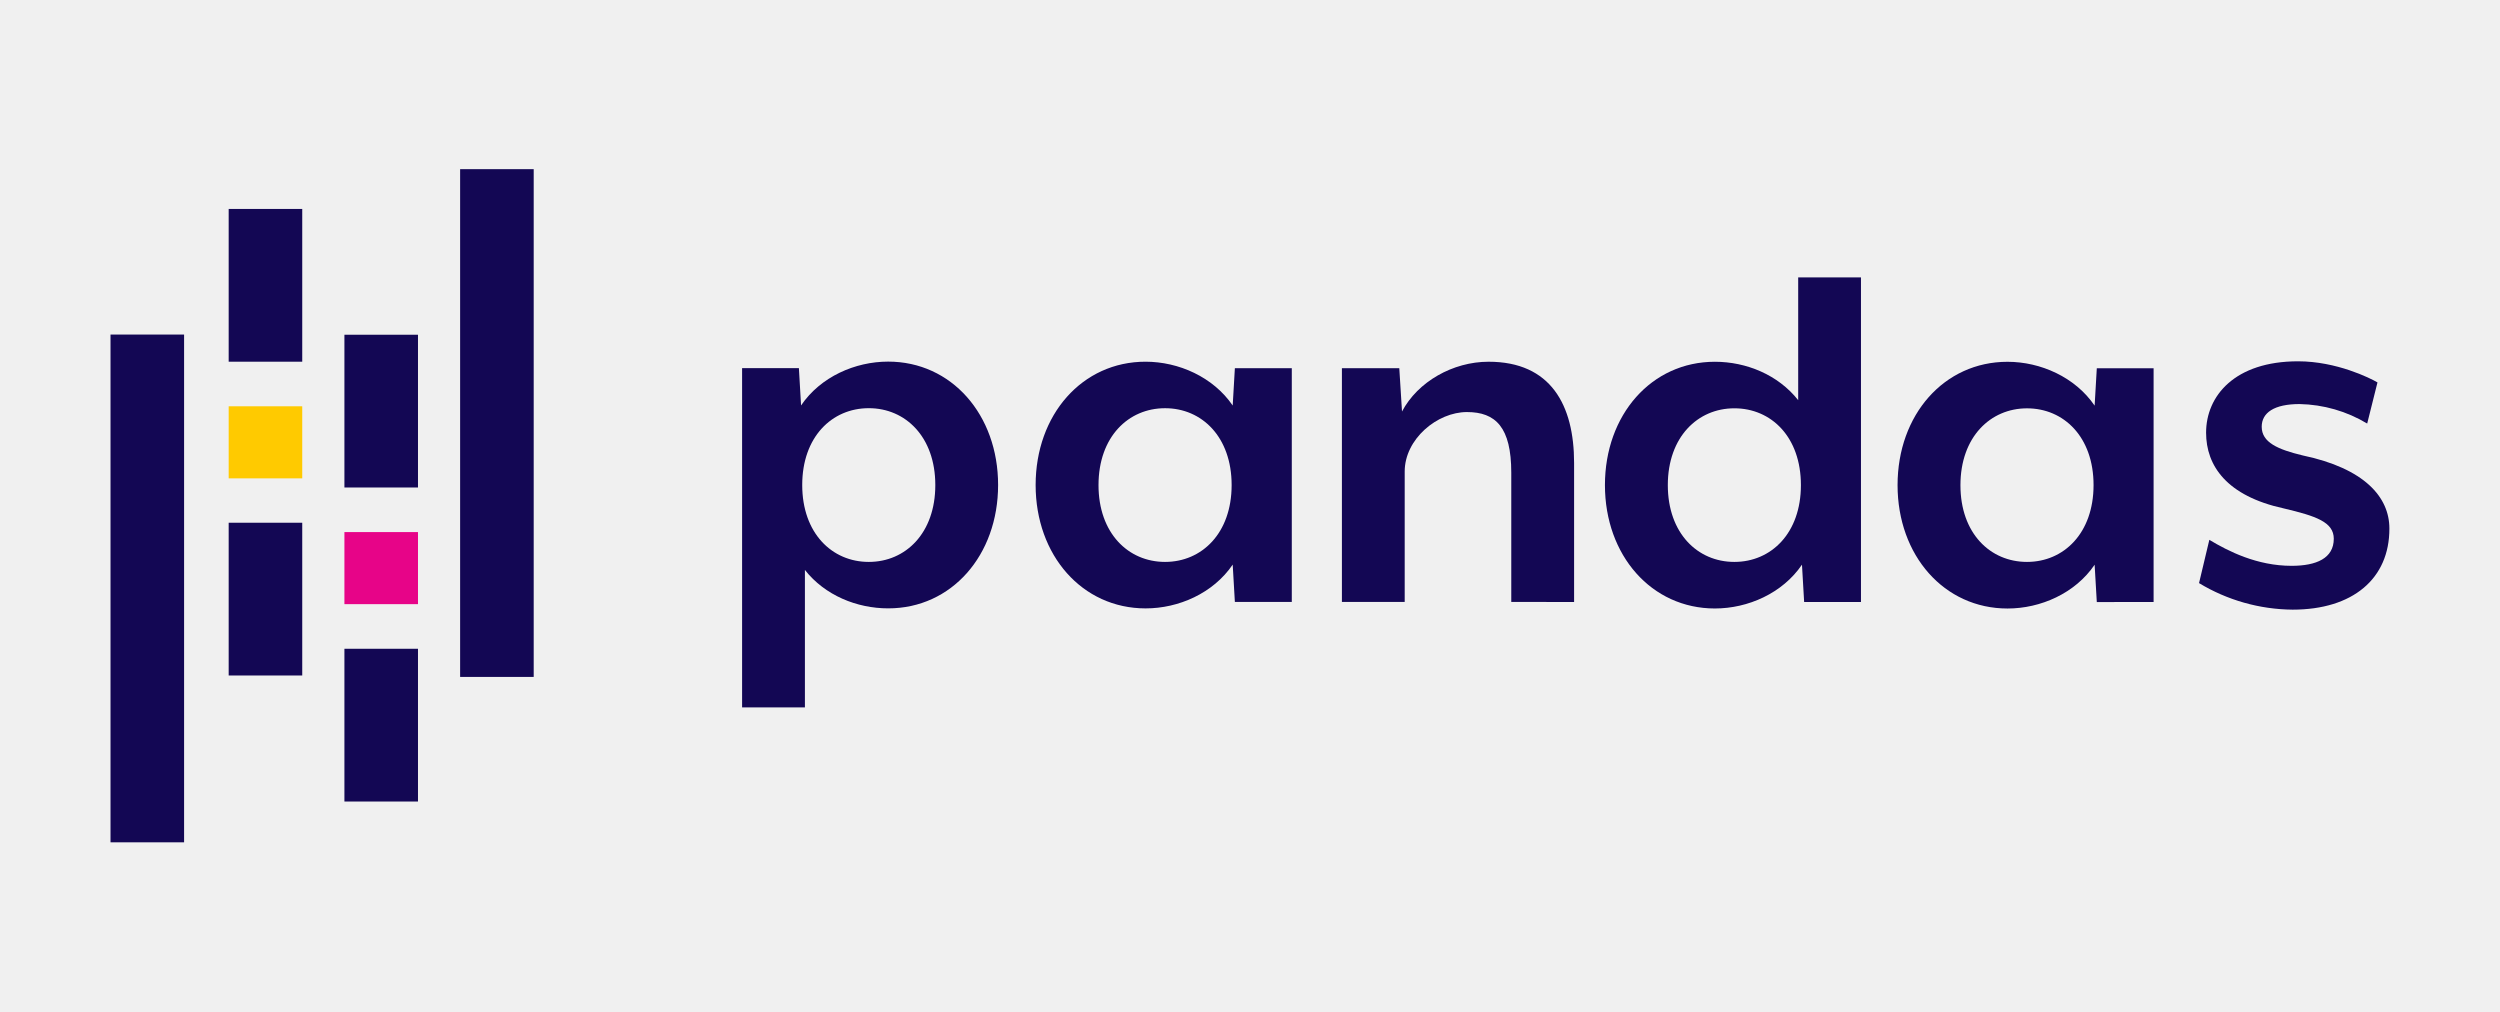
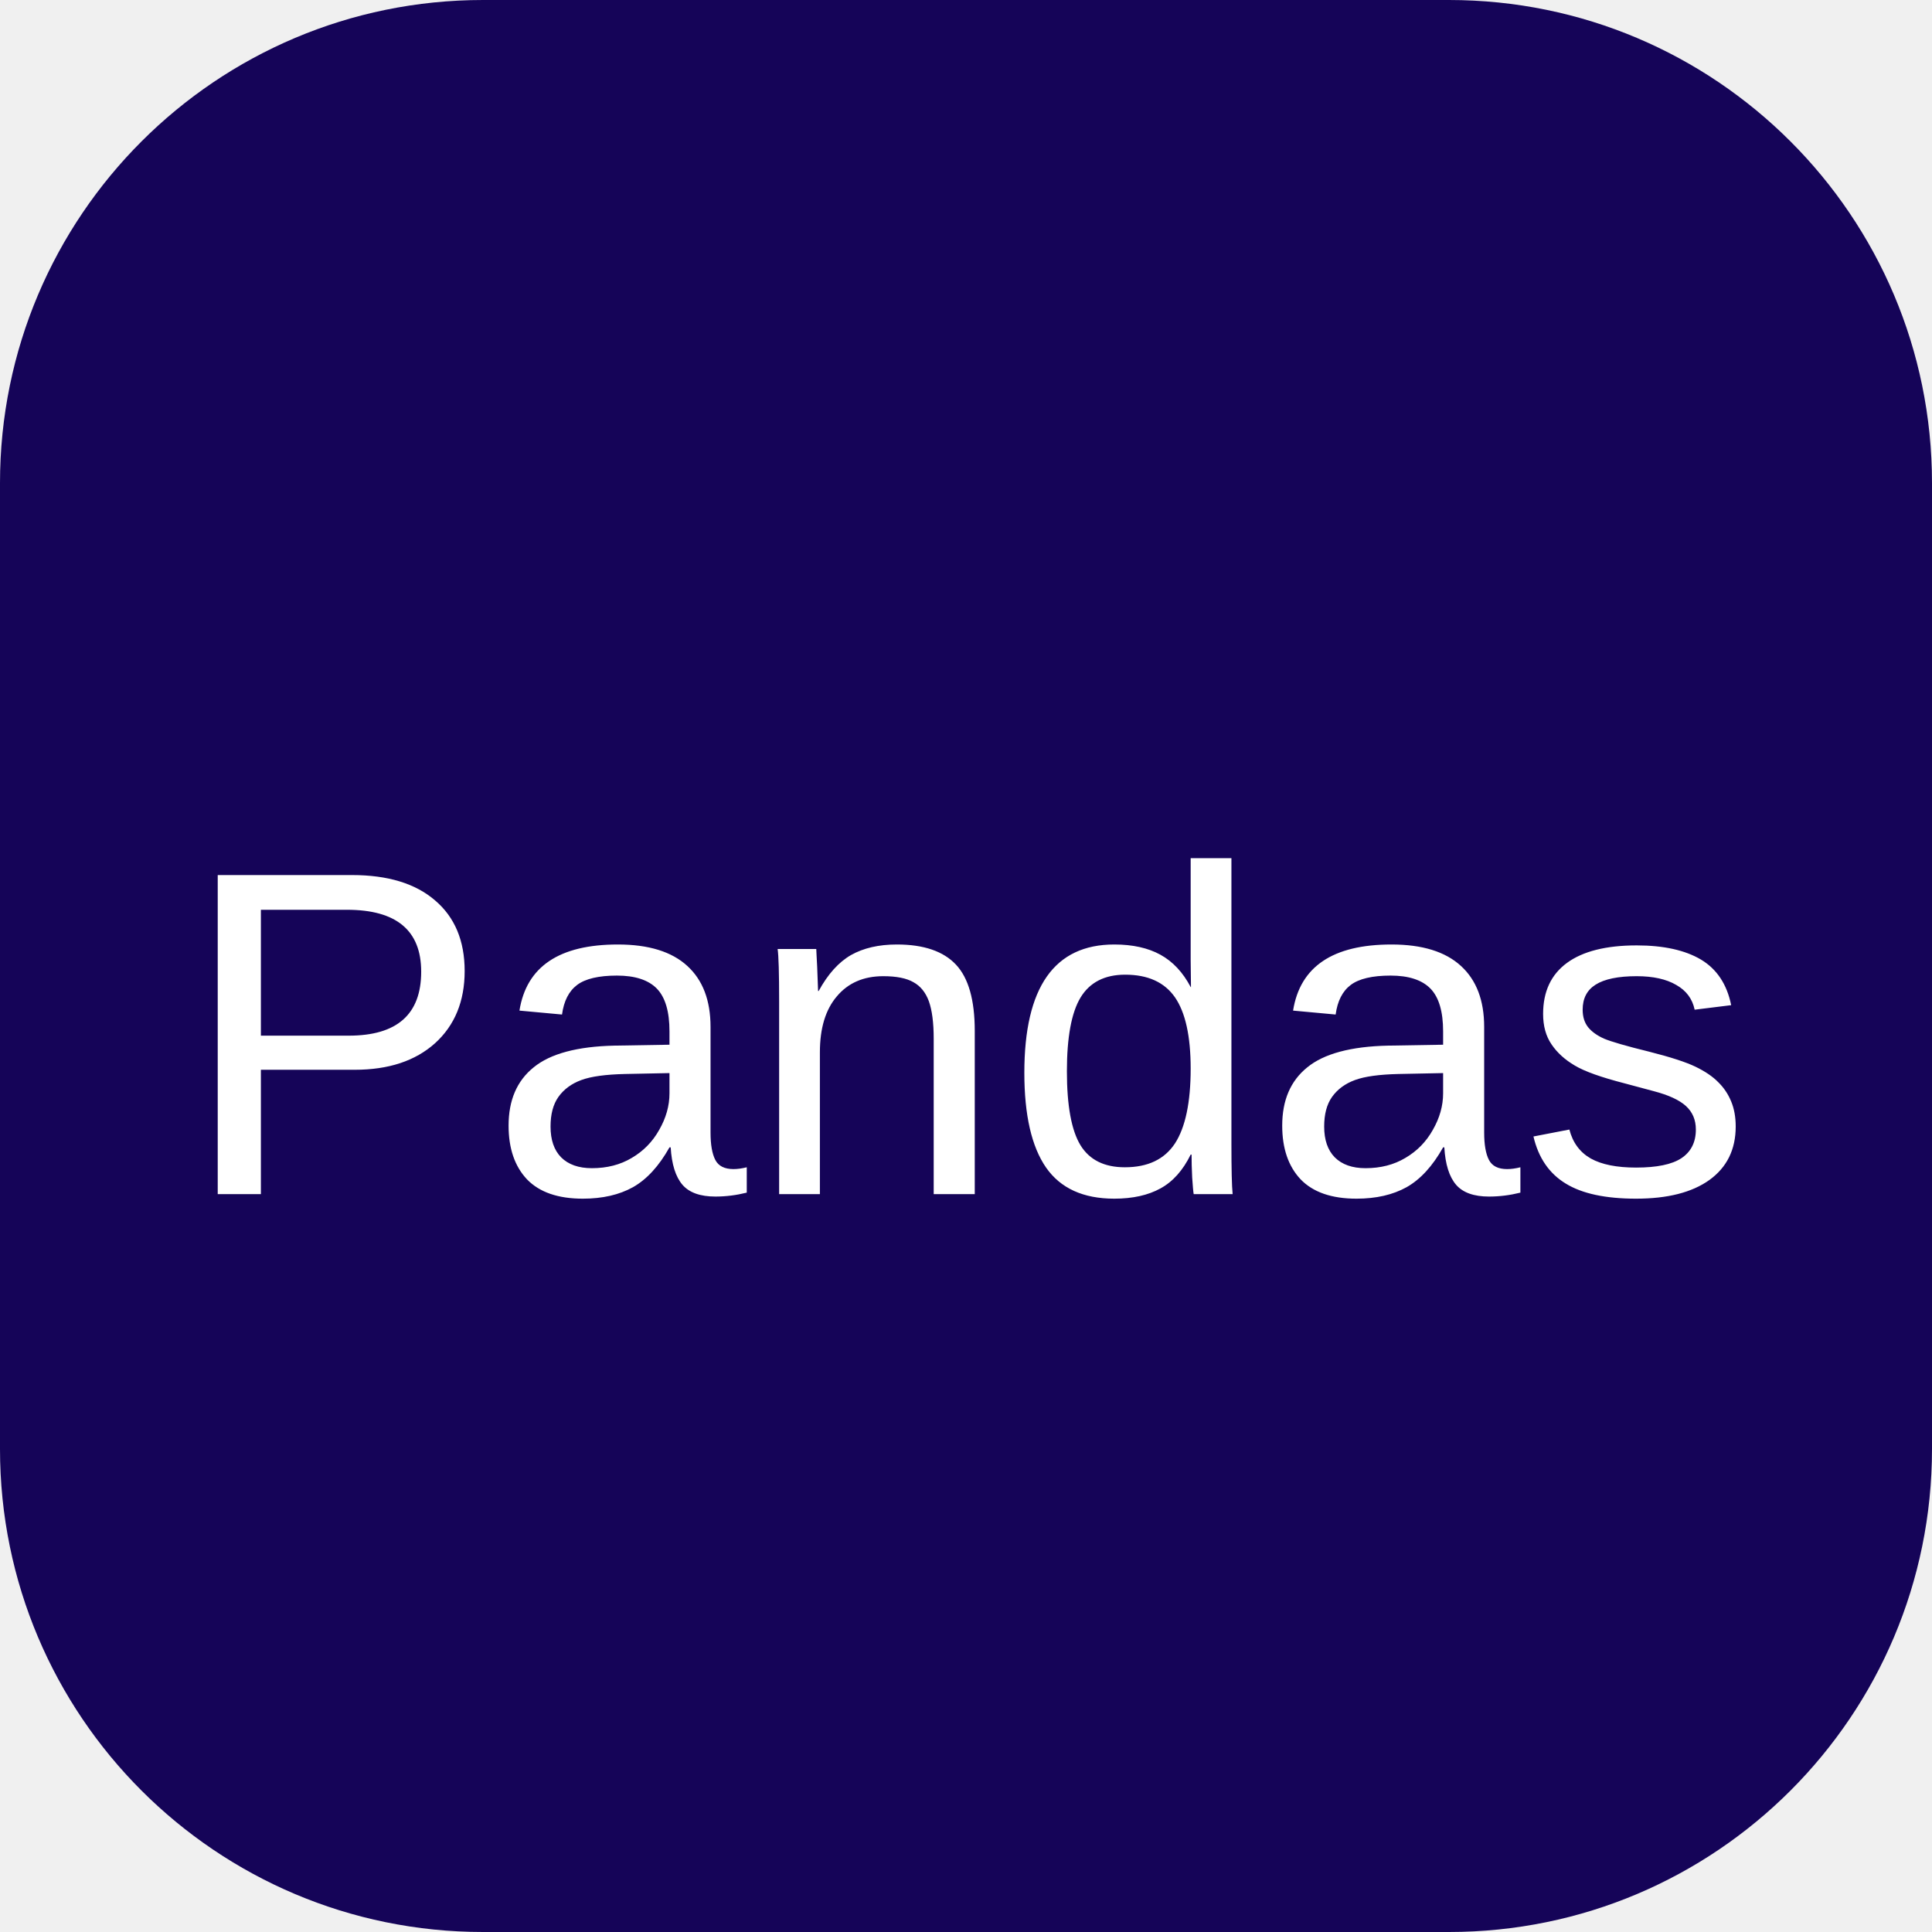
- <svg xmlns="http://www.w3.org/2000/svg" id="Layer_1" data-name="Layer 1" viewBox="0 0 818.63 331.21">
-   <defs>
-     <style>.cls-1{fill:#130754;}.cls-2{fill:#ffca00;}.cls-3{fill:#e70488;}</style>
-   </defs>
-   <path class="cls-1" d="M290.85,199.21c-10.27,0-20.73-4.25-27.28-12.58v45H243l0-111.09h18.6l.71,12.22c6.38-9.39,17.71-14.35,28.52-14.35,20.73,0,36,17.37,36,40.4S311.58,199.22,290.85,199.21Zm-6.37-65.55c-12.05,0-21.79,9.39-21.79,25.16S272.43,184,284.48,184s21.79-9.39,21.79-25.16S296.53,133.66,284.48,133.66Z" />
-   <path class="cls-1" d="M404.36,197.1l-.71-12.22c-6.38,9.39-17.72,14.35-28.53,14.34-20.73,0-36-17.36-36-40.39s15.24-40.4,36-40.39c10.81,0,22.15,5,28.53,14.35l.71-12.22H423V197.1Zm-22.85-63.43c-12.05,0-21.79,9.39-21.8,25.16S369.45,184,381.5,184s21.8-9.39,21.8-25.16S393.56,133.67,381.51,133.67Z" />
-   <path class="cls-1" d="M494.87,197.11V154.77c0-14.88-5.13-19.84-14.52-19.84-9.75,0-20.38,8.85-20.38,19.48v42.7H439.41V120.57H458.2l.89,14.18c5.14-9.75,16.65-16.3,28.35-16.3,20.37,0,28,14.18,28,33.13v45.54Z" />
-   <path class="cls-1" d="M590.77,197.13l-.71-12.23c-6.38,9.39-17.72,14.35-28.52,14.35-20.73,0-36-17.37-36-40.4s15.24-40.39,36-40.39c10.27,0,20.72,4.26,27.28,12.58V90.83h20.56l0,106.3ZM567.92,133.7c-12,0-21.79,9.39-21.79,25.15S555.87,184,567.92,184s21.79-9.38,21.79-25.15S580,133.7,567.92,133.7Z" />
-   <path class="cls-1" d="M686.6,197.14l-.71-12.22c-6.38,9.39-17.72,14.34-28.53,14.34-20.73,0-36-17.36-36-40.4s15.24-40.39,36-40.39c10.81,0,22.15,5,28.53,14.36l.71-12.23h18.6v76.53Zm-22.85-63.43c-12,0-21.79,9.39-21.8,25.16S651.7,184,663.74,184s21.8-9.39,21.8-25.16S675.8,133.71,663.75,133.71Z" />
-   <path class="cls-1" d="M750.73,199.63a60.16,60.16,0,0,1-30.65-8.69l3.37-14.17c6.2,3.72,15.59,8.51,26.93,8.51,8.15,0,13.82-2.48,13.82-8.86,0-5.49-5.85-7.44-16.3-9.92-18.78-4.08-25.51-14-25.51-24.81,0-12.05,9.39-23.38,30.12-23.38,12.58,0,23.57,5.49,26,6.91l-3.37,13.47A44.59,44.59,0,0,0,753,132.31c-8.32,0-12.4,2.83-12.4,7.44,0,5.13,5.32,7.44,13.46,9.39,20.2,4.25,28.35,13.64,28.35,23.92C782.45,189.53,770.4,199.63,750.73,199.63Z" />
-   <rect class="cls-1" x="74.88" y="68.42" width="24.09" height="50.02" />
-   <rect class="cls-1" x="74.88" y="171.17" width="24.09" height="50.02" />
-   <rect class="cls-2" x="74.88" y="133.04" width="24.09" height="23.6" />
-   <rect class="cls-1" x="36.19" y="109.55" width="24.09" height="166.27" />
-   <rect class="cls-1" x="112.78" y="212.44" width="24.09" height="50.02" />
-   <rect class="cls-1" x="112.78" y="109.61" width="24.09" height="50.02" />
-   <rect class="cls-3" x="112.78" y="174.23" width="24.09" height="23.6" />
-   <rect class="cls-1" x="150.67" y="55.39" width="24.09" height="166.27" />
+ <svg xmlns="http://www.w3.org/2000/svg" width="100" height="100">
+   <rect width="100" height="100" rx="25" fill="#150458" />
+   <text x="50%" y="55%" dominant-baseline="middle" text-anchor="middle" font-family="Arial, sans-serif" font-size="24" fill="#ffffff">Pandas</text>
</svg>
